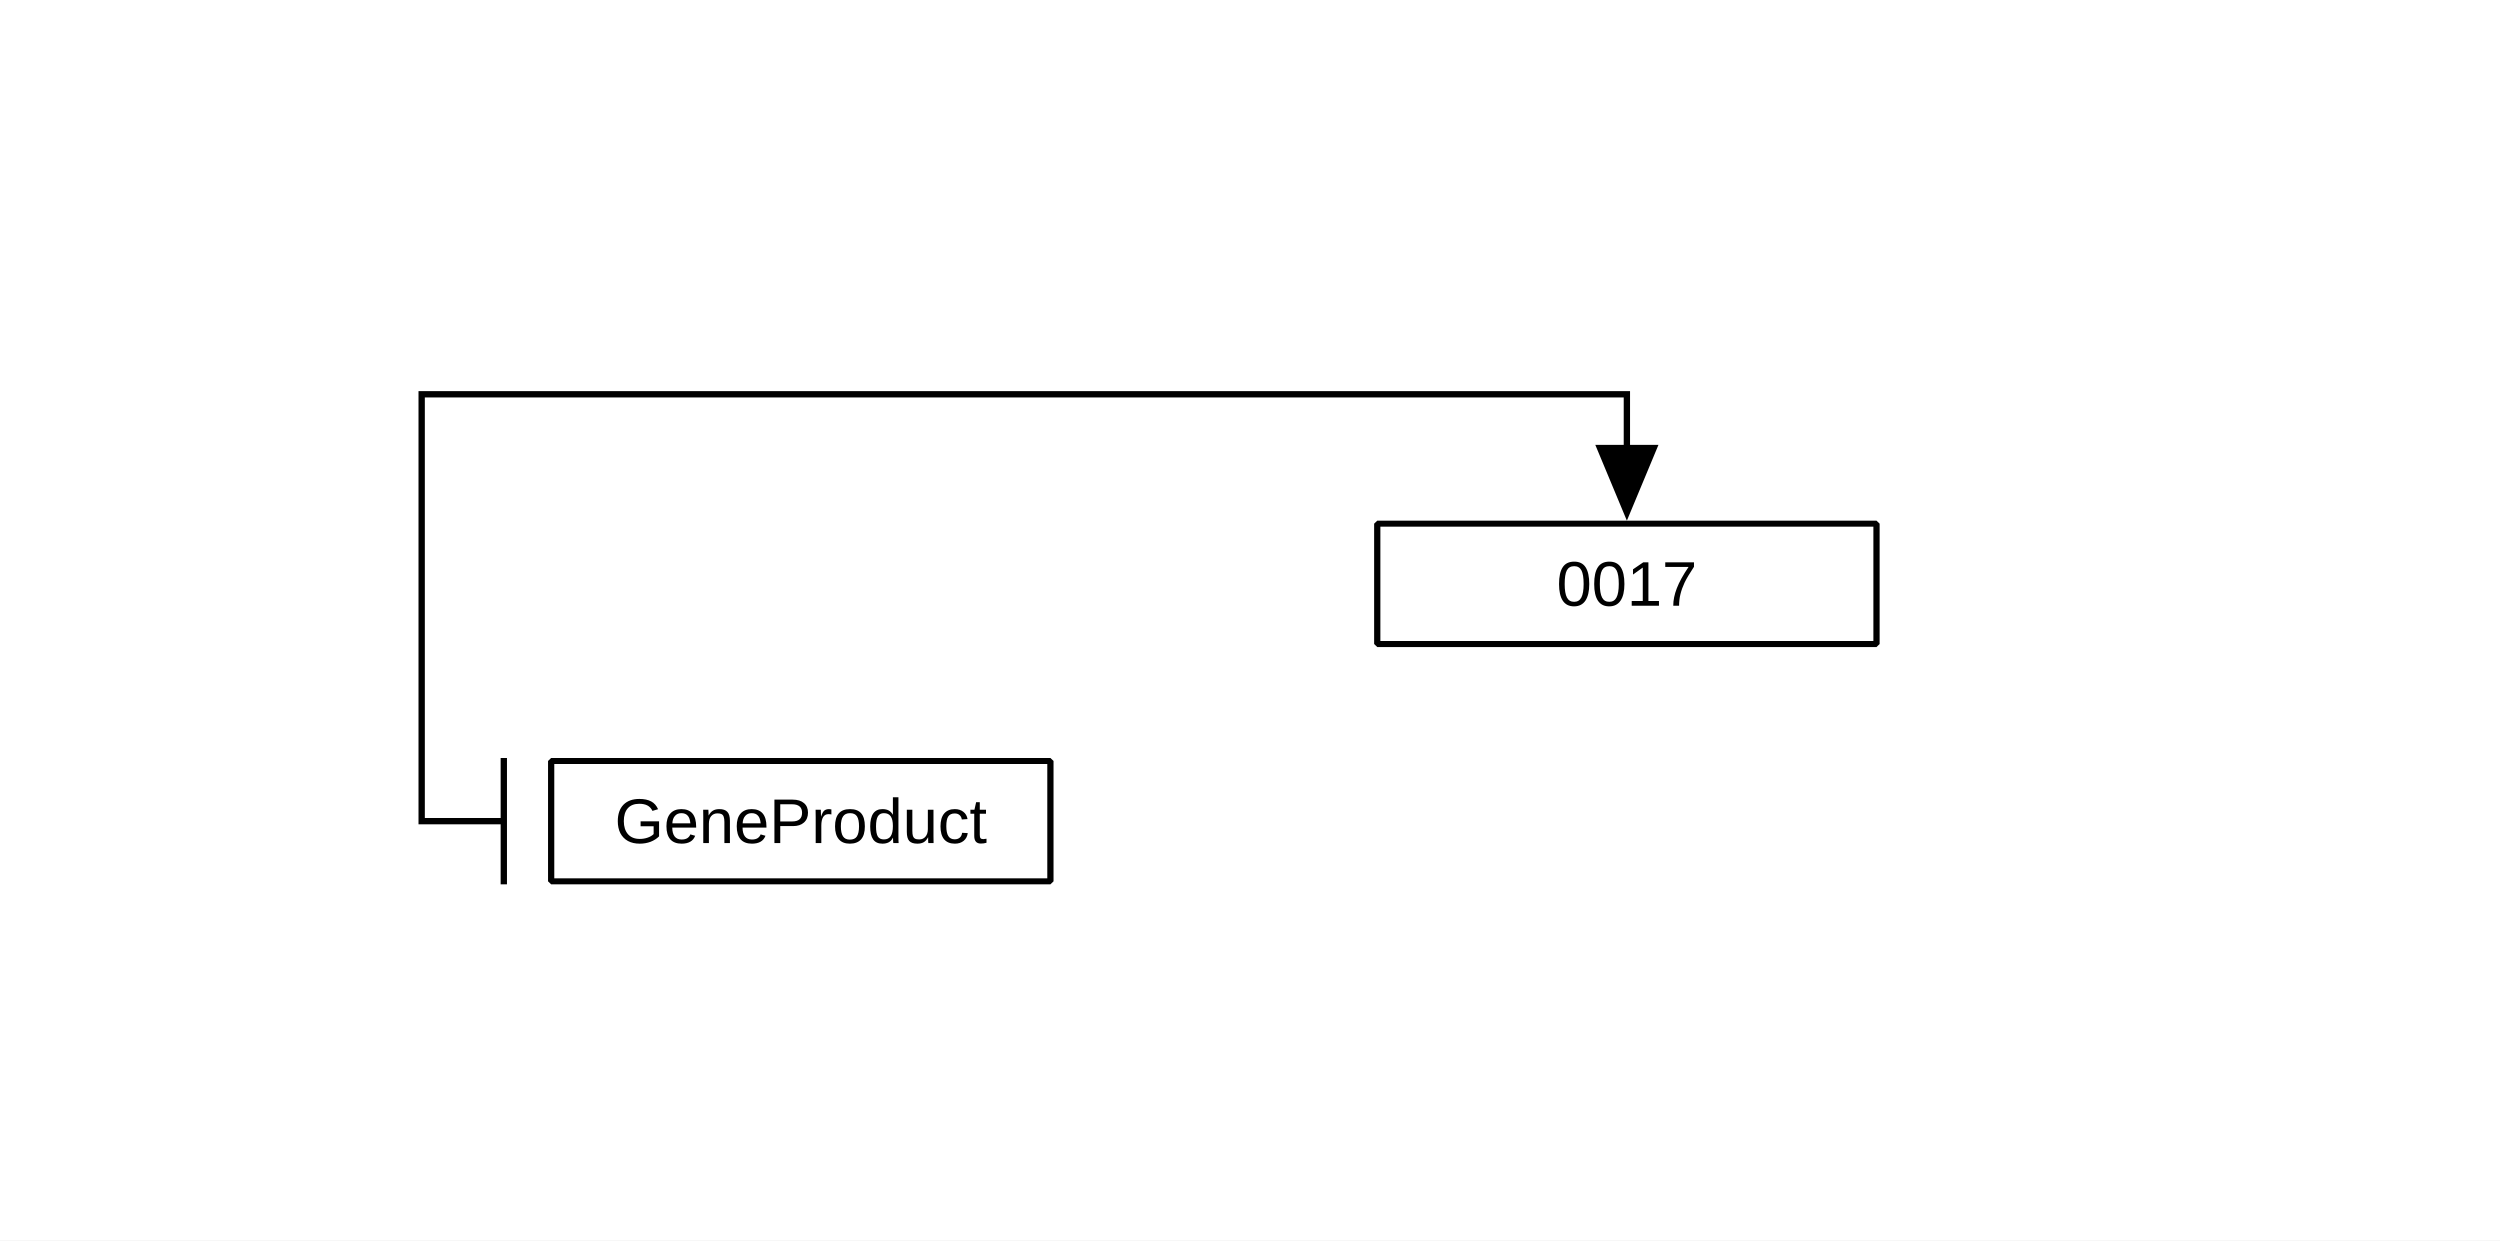
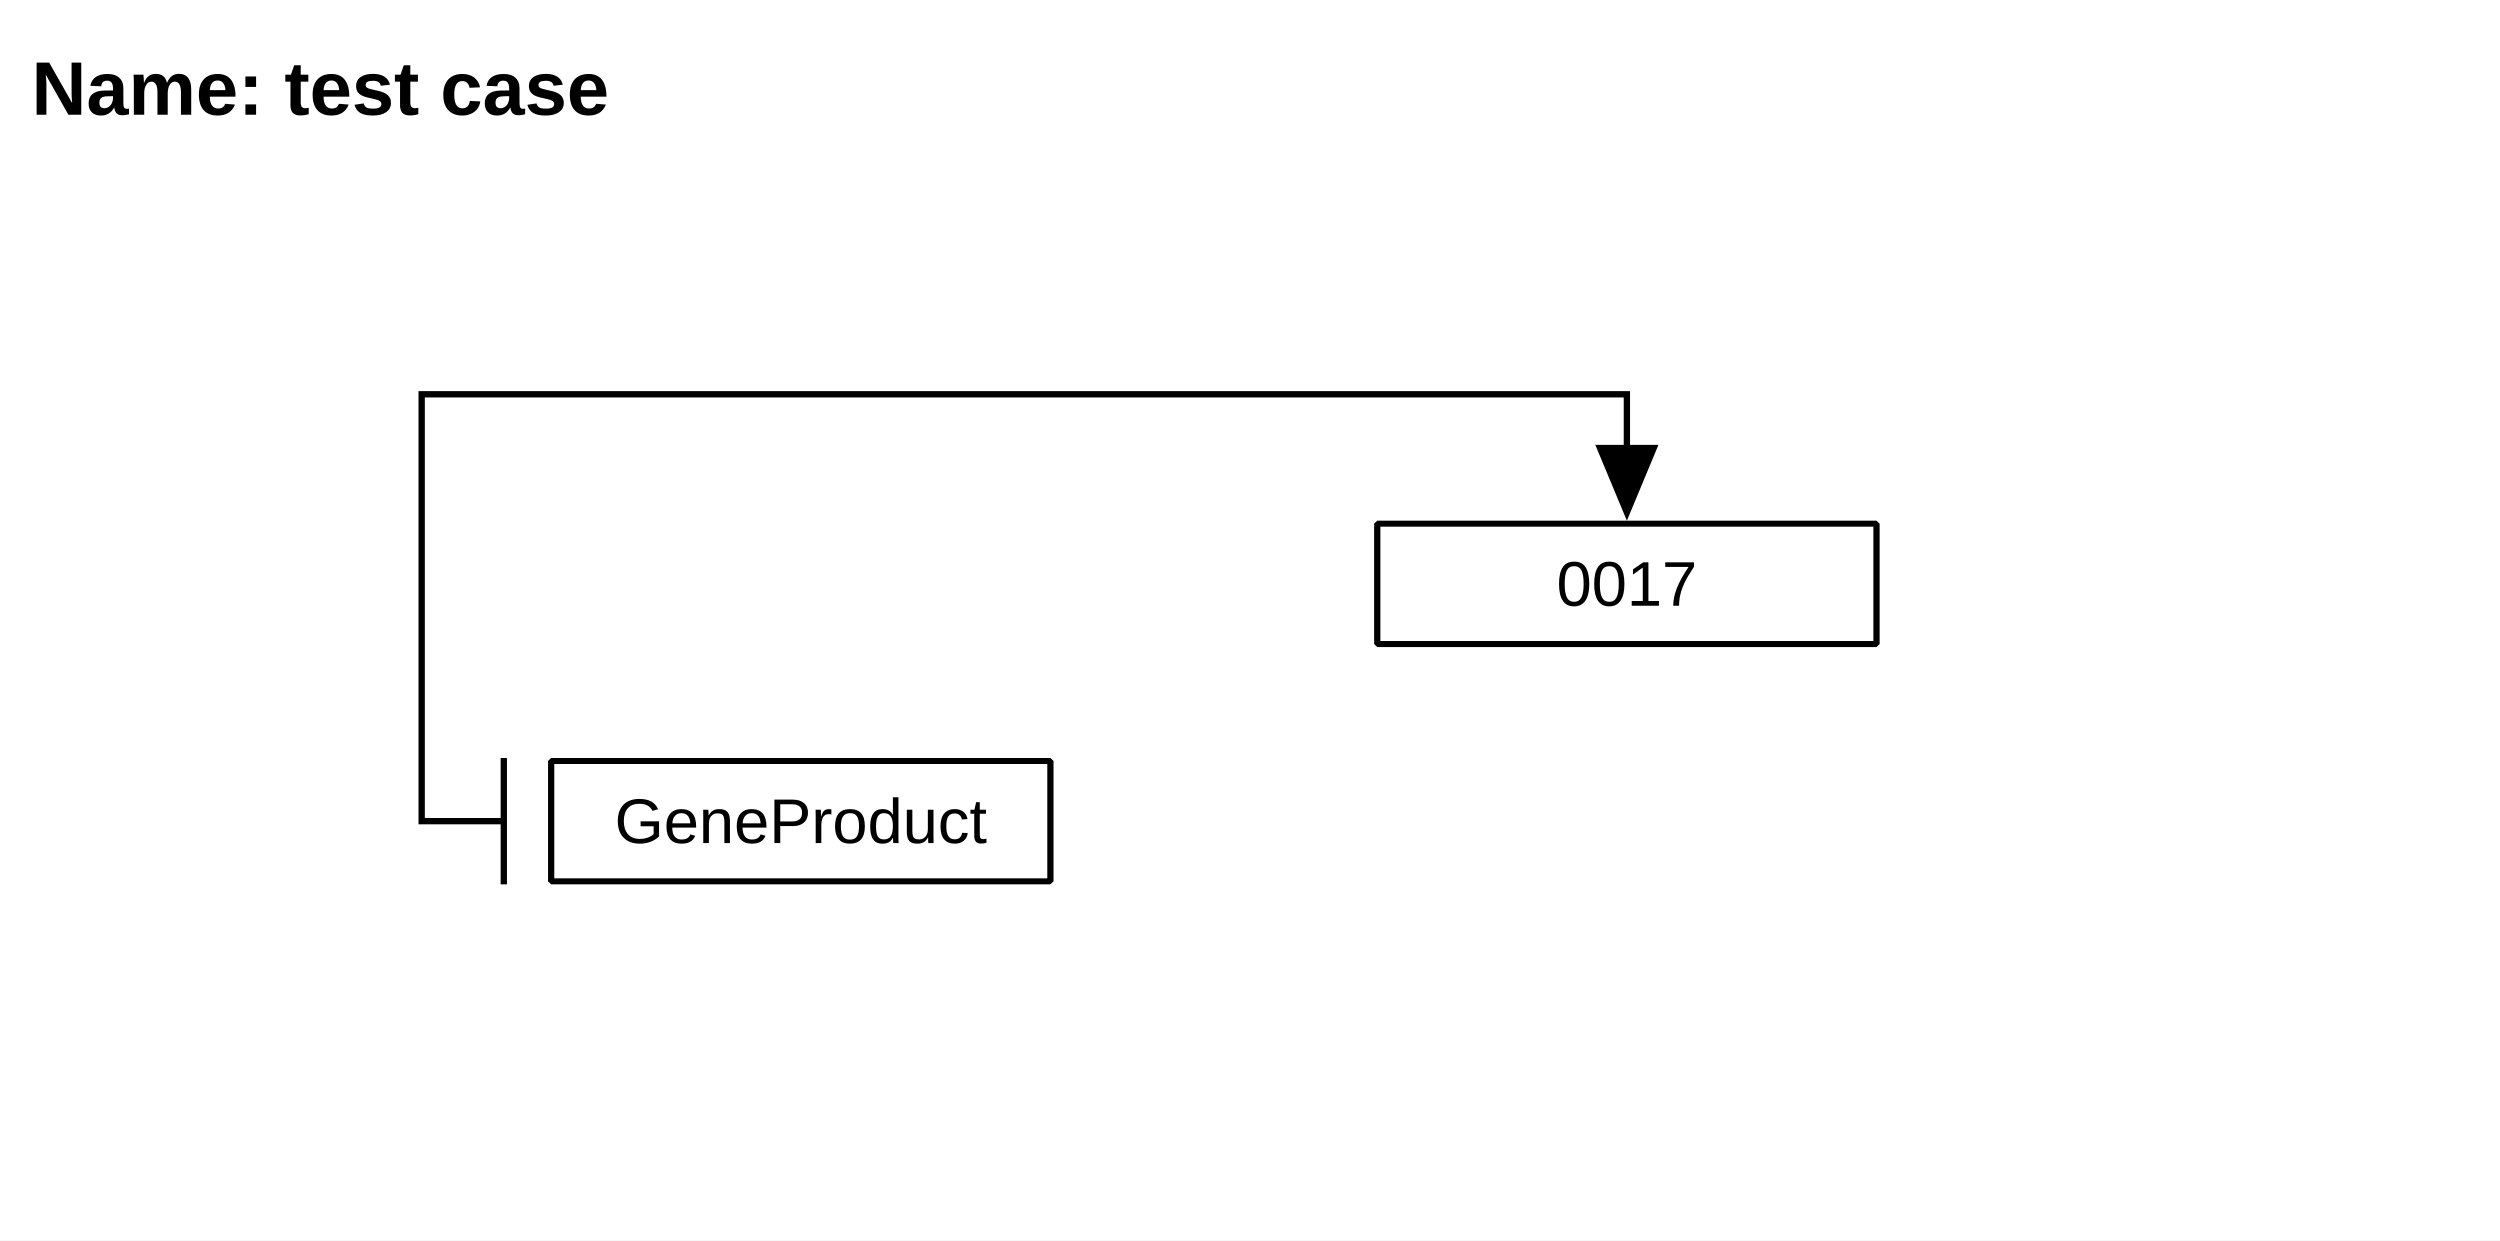
<svg xmlns="http://www.w3.org/2000/svg" prefix="schema:http://schema.org/" id="hashsha2565d272e0b91999dedd86ce099038cc8c563cba4b0e821e3aa47fe00edce3333e5-svg" version="1.1" baseProfile="full" preserveAspectRatio="xMidYMid" color="black" class="Diagram" typeof="Diagram" viewBox="0 0 395.655 196.321" data-reactroot="">
  <style type="text/css">

	.Viewport .Text, .Viewport .Text * {
	  pointer-events: none;
	}

	.Viewport .Text &gt; tspan {
	  /*all: inherit;*/
	  direction: inherit;
	  dominant-baseline: inherit;
	  fill: inherit;
	  font-family: inherit;
	  font-size: inherit;
	  font-style: inherit;
	  font-weight: inherit;
	  overflow: inherit;
	  stroke: inherit;
	  stroke-width: inherit;
	  text-anchor: inherit;
	}

	marker {
	  /* this is what should work per the spec
	  stroke-dasharray: none; */
	  /* but I need to add this to make it work in Safari */
	  stroke-dasharray: 9999999999999999999999999;
	}
	/* Hide the top-level citation numbers */
.Viewport &gt; .Citation &gt; .Text {
  font-size: 0px;
}

/* Hide the InfoBox */
.Viewport &gt; .Text {
  font-size: 0;
}

/* TODO: having a thin stroke might help with contrast for
 * certain foreground/background combos. Should we use a
 * stroke of 0.05px and maybe apply an invert filter? */
.Text {
  stroke: none;
}

.DataNode {
  stroke-miterlimit: 1;
}

.DataNode:hover {
  cursor: pointer;
}

.DataNode .Highlighted {
  opacity: 0.6;
  stroke-width: 0px;
}

.Citation .Icon {
  fill: none;
  stroke-width: 0px;
}

.Citation .Text {
  text-align: center;
  vertical-align: top;
  font-size: 7px;
  fill: #999999;
  fill-opacity: 1;
  stroke: none;
}

	

</style>
  <defs>
    <g id="jit-defs">
      <filter x="0" y="0" height="196.321" width="395.655" id="kaaviowhitetofffffffilter" filterUnits="userSpaceOnUse">
        <feColorMatrix type="matrix" in="SourceGraphic" values="1  0  0 0 -1                  0  1  0 0 -1                  0  0  1 0 -1                  0  0  0 1 0" />
      </filter>
      <filter x="0" y="0" height="196.321" width="395.655" id="kaavioblacktofffffffilter" filterUnits="userSpaceOnUse">
        <feColorMatrix type="matrix" in="SourceGraphic" values="-1   0   0 0 1                   0  -1   0 0 1                   0   0  -1 0 1                   0   0   0 1 0" />
      </filter>
      <filter x="0" y="0" height="196.321" width="395.655" id="kaaviowhiteto000000filter" filterUnits="userSpaceOnUse">
        <feColorMatrix type="matrix" in="SourceGraphic" values="1  0  0 0 -0                  0  1  0 0 -0                  0  0  1 0 -0                  0  0  0 1 0" />
      </filter>
      <filter x="0" y="0" height="196.321" width="395.655" id="kaavioblackto000000filter" filterUnits="userSpaceOnUse">
        <feColorMatrix type="matrix" in="SourceGraphic" values="-1   0   0 0 0                   0  -1   0 0 0                   0   0  -1 0 0                   0   0   0 1 0" />
      </filter>
    </g>
    <g id="jic-defs">
      <svg>
        <defs>
          <clipPath id="ClipPathRoundedRectangle" clipPathUnits="objectBoundingBox">
            <rect width="1" height="1" rx=".125" ry=".25" />
          </clipPath>
          <filter id="BlackToRed" width="100%" height="100%" x="0" y="0" filterUnits="userSpaceOnUse">
            <feComponentTransfer>
              <feFuncR intercept="1" type="linear" />
              <feFuncG intercept="1" slope="-1" type="linear" />
              <feFuncB intercept="1" slope="-1" type="linear" />
            </feComponentTransfer>
          </filter>
          <filter id="BlackToGreen" width="100%" height="100%" x="0" y="0" filterUnits="userSpaceOnUse">
            <feComponentTransfer>
              <feFuncR intercept="1" type="linear" />
              <feFuncG intercept="1" slope="-1" type="linear" />
              <feFuncB intercept="1" slope="-1" type="linear" />
            </feComponentTransfer>
          </filter>
          <filter id="Invert100" width="200%" height="200%" x="-100%" y="-100%" filterUnits="userSpaceOnUse">
            <feColorMatrix in="SourceGraphic" values="-1 0 0 0 1 0 -1 0 0 1 0 0 -1 0 1 0 0 0 1 0" />
          </filter>
          <filter id="Invert95" width="200%" height="200%" x="-50%" y="-50%" filterUnits="userSpaceOnUse">
            <feComponentTransfer>
              <feFuncR tableValues="1 0.05" type="table" />
              <feFuncG tableValues="1 0.05" type="table" />
              <feFuncB tableValues="1 0.05" type="table" />
            </feComponentTransfer>
          </filter>
          <filter id="WhiteTo33BFFF" width="100%" height="100%" x="0" y="0" filterUnits="userSpaceOnUse">
            <feColorMatrix in="SourceGraphic" values="1 0 0 0 0 0 1 0 0 0 0 0 1 0 0 0 0 0 1 0" />
          </filter>
          <filter id="WhiteToRed" width="100%" height="100%" x="0" y="0" filterUnits="userSpaceOnUse">
            <feComponentTransfer>
              <feFuncR type="linear" />
              <feFuncG intercept="1" slope="-.95" type="linear" />
              <feFuncB intercept="1" slope="-1" type="linear" />
            </feComponentTransfer>
          </filter>
          <filter id="WhiteToGreen" width="100%" height="100%" x="0" y="0" filterUnits="userSpaceOnUse">
            <feComponentTransfer>
              <feFuncR intercept="1" slope="-1" type="linear" />
              <feFuncG type="linear" />
              <feFuncB intercept="1" slope="-.95" type="linear" />
            </feComponentTransfer>
          </filter>
          <marker id="markerArrow" stroke-dasharray="99999" markerHeight="12" markerUnits="userSpaceOnUse" markerWidth="12" orient="auto" preserveAspectRatio="none" refX="6" refY="6" viewBox="0 0 12 12">
            <path stroke-width="0" d="M12 11L0 6l12-5z" transform="rotate(180 6 6)" />
          </marker>
-           <marker id="markerStartArrow" stroke-dasharray="99999" markerHeight="12" markerUnits="userSpaceOnUse" markerWidth="12" orient="auto" preserveAspectRatio="none" refY="6" viewBox="0 0 12 12">
+           <marker id="markerStartArrow" stroke-dasharray="99999" markerHeight="12" markerUnits="userSpaceOnUse" markerWidth="12" orient="auto" preserveAspectRatio="none" refX="0" refY="6" viewBox="0 0 12 12">
            <path stroke-width="0" d="M12 11L0 6l12-5z" />
          </marker>
          <marker id="markerMidArrow" stroke-dasharray="99999" markerHeight="12" markerUnits="userSpaceOnUse" markerWidth="12" orient="auto" preserveAspectRatio="none" refX="6" refY="6" viewBox="0 0 12 12">
            <path stroke-width="0" d="M12 11L0 6l12-5z" transform="rotate(180 6 6)" />
          </marker>
          <marker id="markerEndArrow" stroke-dasharray="99999" markerHeight="12" markerUnits="userSpaceOnUse" markerWidth="12" orient="auto" preserveAspectRatio="none" refX="12" refY="6" viewBox="0 0 12 12">
            <path stroke-width="0" d="M12 11L0 6l12-5z" transform="rotate(180 6 6)" />
          </marker>
          <marker id="markerMimBinding" stroke-dasharray="99999" markerHeight="12" markerUnits="userSpaceOnUse" markerWidth="12" orient="auto" preserveAspectRatio="none" refX="6" refY="6" viewBox="0 0 12 12">
            <path stroke-width="0" d="M12 12L0 6l12-6-7 6z" transform="rotate(180 6 6)" />
          </marker>
-           <marker id="markerStartMimBinding" stroke-dasharray="99999" markerHeight="12" markerUnits="userSpaceOnUse" markerWidth="12" orient="auto" preserveAspectRatio="none" refY="6" viewBox="0 0 12 12">
+           <marker id="markerStartMimBinding" stroke-dasharray="99999" markerHeight="12" markerUnits="userSpaceOnUse" markerWidth="12" orient="auto" preserveAspectRatio="none" refX="0" refY="6" viewBox="0 0 12 12">
            <path stroke-width="0" d="M12 12L0 6l12-6-7 6z" />
          </marker>
          <marker id="markerMidMimBinding" stroke-dasharray="99999" markerHeight="12" markerUnits="userSpaceOnUse" markerWidth="12" orient="auto" preserveAspectRatio="none" refX="6" refY="6" viewBox="0 0 12 12">
            <path stroke-width="0" d="M12 12L0 6l12-6-7 6z" transform="rotate(180 6 6)" />
          </marker>
          <marker id="markerEndMimBinding" stroke-dasharray="99999" markerHeight="12" markerUnits="userSpaceOnUse" markerWidth="12" orient="auto" preserveAspectRatio="none" refX="12" refY="6" viewBox="0 0 12 12">
            <path stroke-width="0" d="M12 12L0 6l12-6-7 6z" transform="rotate(180 6 6)" />
          </marker>
          <marker id="markerMimCatalysis" stroke-dasharray="99999" markerHeight="12" markerUnits="userSpaceOnUse" markerWidth="12" orient="auto" preserveAspectRatio="none" refX="6" refY="6" viewBox="0 0 12 12">
            <circle cx="6" cy="6" r="5.3" fill="none" stroke="#000" transform="rotate(180 6 6)" />
          </marker>
-           <marker id="markerStartMimCatalysis" stroke-dasharray="99999" markerHeight="12" markerUnits="userSpaceOnUse" markerWidth="12" orient="auto" preserveAspectRatio="none" refY="6" viewBox="0 0 12 12">
+           <marker id="markerStartMimCatalysis" stroke-dasharray="99999" markerHeight="12" markerUnits="userSpaceOnUse" markerWidth="12" orient="auto" preserveAspectRatio="none" refX="0" refY="6" viewBox="0 0 12 12">
            <circle cx="6" cy="6" r="5.3" fill="none" stroke="#000" />
          </marker>
          <marker id="markerMidMimCatalysis" stroke-dasharray="99999" markerHeight="12" markerUnits="userSpaceOnUse" markerWidth="12" orient="auto" preserveAspectRatio="none" refX="6" refY="6" viewBox="0 0 12 12">
            <circle cx="6" cy="6" r="5.3" fill="none" stroke="#000" transform="rotate(180 6 6)" />
          </marker>
          <marker id="markerEndMimCatalysis" stroke-dasharray="99999" markerHeight="12" markerUnits="userSpaceOnUse" markerWidth="12" orient="auto" preserveAspectRatio="none" refX="12" refY="6" viewBox="0 0 12 12">
            <circle cx="6" cy="6" r="5.3" fill="none" stroke="#000" transform="rotate(180 6 6)" />
          </marker>
          <marker id="markerMimCleavage" stroke-dasharray="99999" markerHeight="30" markerUnits="userSpaceOnUse" markerWidth="20" orient="auto" preserveAspectRatio="none" refX="10" refY="15" viewBox="0 0 20 30">
            <g stroke="#000" transform="rotate(180 10 15)">
              <path d="M18 14.5V30M18 30L0 0" />
            </g>
          </marker>
-           <marker id="markerStartMimCleavage" stroke-dasharray="99999" markerHeight="30" markerUnits="userSpaceOnUse" markerWidth="20" orient="auto" preserveAspectRatio="none" refY="15" viewBox="0 0 20 30">
+           <marker id="markerStartMimCleavage" stroke-dasharray="99999" markerHeight="30" markerUnits="userSpaceOnUse" markerWidth="20" orient="auto" preserveAspectRatio="none" refX="0" refY="15" viewBox="0 0 20 30">
            <g stroke="#000">
              <path d="M18 14.5V30M18 30L0 0" />
            </g>
          </marker>
          <marker id="markerMidMimCleavage" stroke-dasharray="99999" markerHeight="30" markerUnits="userSpaceOnUse" markerWidth="20" orient="auto" preserveAspectRatio="none" refX="10" refY="15" viewBox="0 0 20 30">
            <g stroke="#000" transform="rotate(180 10 15)">
              <path d="M18 14.5V30M18 30L0 0" />
            </g>
          </marker>
          <marker id="markerEndMimCleavage" stroke-dasharray="99999" markerHeight="30" markerUnits="userSpaceOnUse" markerWidth="20" orient="auto" preserveAspectRatio="none" refX="20" refY="15" viewBox="0 0 20 30">
            <g stroke="#000" transform="rotate(180 10 15)">
              <path d="M18 14.5V30M18 30L0 0" />
            </g>
          </marker>
          <marker id="markerMimConversion" stroke-dasharray="99999" markerHeight="12" markerUnits="userSpaceOnUse" markerWidth="12" orient="auto" preserveAspectRatio="none" refX="6" refY="6" viewBox="0 0 12 12">
            <path stroke-width="0" d="M12 11L0 6l12-5z" transform="rotate(180 6 6)" />
          </marker>
-           <marker id="markerStartMimConversion" stroke-dasharray="99999" markerHeight="12" markerUnits="userSpaceOnUse" markerWidth="12" orient="auto" preserveAspectRatio="none" refY="6" viewBox="0 0 12 12">
+           <marker id="markerStartMimConversion" stroke-dasharray="99999" markerHeight="12" markerUnits="userSpaceOnUse" markerWidth="12" orient="auto" preserveAspectRatio="none" refX="0" refY="6" viewBox="0 0 12 12">
            <path stroke-width="0" d="M12 11L0 6l12-5z" />
          </marker>
          <marker id="markerMidMimConversion" stroke-dasharray="99999" markerHeight="12" markerUnits="userSpaceOnUse" markerWidth="12" orient="auto" preserveAspectRatio="none" refX="6" refY="6" viewBox="0 0 12 12">
            <path stroke-width="0" d="M12 11L0 6l12-5z" transform="rotate(180 6 6)" />
          </marker>
          <marker id="markerEndMimConversion" stroke-dasharray="99999" markerHeight="12" markerUnits="userSpaceOnUse" markerWidth="12" orient="auto" preserveAspectRatio="none" refX="12" refY="6" viewBox="0 0 12 12">
            <path stroke-width="0" d="M12 11L0 6l12-5z" transform="rotate(180 6 6)" />
          </marker>
          <marker id="markerMimCovalentBond" stroke-dasharray="99999" markerHeight="12" markerUnits="userSpaceOnUse" markerWidth="12" orient="auto" preserveAspectRatio="none" refX="6" refY="6" viewBox="0 0 12 12">
            <path fill="none" stroke="#000" d="M11 1H1v10h10" />
          </marker>
-           <marker id="markerStartMimCovalentBond" stroke-dasharray="99999" markerHeight="12" markerUnits="userSpaceOnUse" markerWidth="12" orient="auto" preserveAspectRatio="none" refY="6" viewBox="0 0 12 12">
+           <marker id="markerStartMimCovalentBond" stroke-dasharray="99999" markerHeight="12" markerUnits="userSpaceOnUse" markerWidth="12" orient="auto" preserveAspectRatio="none" refX="0" refY="6" viewBox="0 0 12 12">
            <path fill="none" stroke="#000" d="M11 1H1v10h10" transform="rotate(180 6 6)" />
          </marker>
          <marker id="markerMidMimCovalentBond" stroke-dasharray="99999" markerHeight="12" markerUnits="userSpaceOnUse" markerWidth="12" orient="auto" preserveAspectRatio="none" refX="6" refY="6" viewBox="0 0 12 12">
            <path fill="none" stroke="#000" d="M11 1H1v10h10" />
          </marker>
          <marker id="markerEndMimCovalentBond" stroke-dasharray="99999" markerHeight="12" markerUnits="userSpaceOnUse" markerWidth="12" orient="auto" preserveAspectRatio="none" refX="12" refY="6" viewBox="0 0 12 12">
            <path fill="none" stroke="#000" d="M11 1H1v10h10" />
          </marker>
          <marker id="markerMimGap" stroke-dasharray="99999" markerHeight="12" markerUnits="userSpaceOnUse" markerWidth="12" orient="auto" preserveAspectRatio="none" refX="6" refY="6" viewBox="0 0 12 12">
            <path fill="none" d="M0 5.3h8v1.4H0z" transform="rotate(180 6 6)" />
          </marker>
-           <marker id="markerStartMimGap" stroke-dasharray="99999" markerHeight="12" markerUnits="userSpaceOnUse" markerWidth="12" orient="auto" preserveAspectRatio="none" refY="6" viewBox="0 0 12 12">
+           <marker id="markerStartMimGap" stroke-dasharray="99999" markerHeight="12" markerUnits="userSpaceOnUse" markerWidth="12" orient="auto" preserveAspectRatio="none" refX="0" refY="6" viewBox="0 0 12 12">
            <path fill="none" d="M0 5.3h8v1.4H0z" />
          </marker>
          <marker id="markerMidMimGap" stroke-dasharray="99999" markerHeight="12" markerUnits="userSpaceOnUse" markerWidth="12" orient="auto" preserveAspectRatio="none" refX="6" refY="6" viewBox="0 0 12 12">
            <path fill="none" d="M0 5.3h8v1.4H0z" transform="rotate(180 6 6)" />
          </marker>
          <marker id="markerEndMimGap" stroke-dasharray="99999" markerHeight="12" markerUnits="userSpaceOnUse" markerWidth="12" orient="auto" preserveAspectRatio="none" refX="12" refY="6" viewBox="0 0 12 12">
            <path fill="none" d="M0 5.3h8v1.4H0z" transform="rotate(180 6 6)" />
          </marker>
          <marker id="markerMimInhibition" stroke-dasharray="99999" markerHeight="20" markerUnits="userSpaceOnUse" markerWidth="10" orient="auto" preserveAspectRatio="none" refX="5" refY="10" viewBox="0 0 10 20">
            <path stroke="currentColor" d="M3 0v20" />
          </marker>
-           <marker id="markerStartMimInhibition" stroke-dasharray="99999" markerHeight="20" markerUnits="userSpaceOnUse" markerWidth="10" orient="auto" preserveAspectRatio="none" refY="10" viewBox="0 0 10 20">
+           <marker id="markerStartMimInhibition" stroke-dasharray="99999" markerHeight="20" markerUnits="userSpaceOnUse" markerWidth="10" orient="auto" preserveAspectRatio="none" refX="0" refY="10" viewBox="0 0 10 20">
            <path stroke="currentColor" d="M3 0v20" transform="rotate(180 5 10)" />
          </marker>
          <marker id="markerMidMimInhibition" stroke-dasharray="99999" markerHeight="20" markerUnits="userSpaceOnUse" markerWidth="10" orient="auto" preserveAspectRatio="none" refX="5" refY="10" viewBox="0 0 10 20">
            <path stroke="currentColor" d="M3 0v20" />
          </marker>
          <marker id="markerEndMimInhibition" stroke-dasharray="99999" markerHeight="20" markerUnits="userSpaceOnUse" markerWidth="10" orient="auto" preserveAspectRatio="none" refX="10" refY="10" viewBox="0 0 10 20">
            <path stroke="currentColor" d="M3 0v20" />
          </marker>
          <marker id="markerMimModification" stroke-dasharray="99999" markerHeight="12" markerUnits="userSpaceOnUse" markerWidth="12" orient="auto" preserveAspectRatio="none" refX="6" refY="6" viewBox="0 0 12 12">
            <path stroke-width="0" d="M0 6l11 5V1z" transform="rotate(180 6 6)" />
          </marker>
-           <marker id="markerStartMimModification" stroke-dasharray="99999" markerHeight="12" markerUnits="userSpaceOnUse" markerWidth="12" orient="auto" preserveAspectRatio="none" refY="6" viewBox="0 0 12 12">
+           <marker id="markerStartMimModification" stroke-dasharray="99999" markerHeight="12" markerUnits="userSpaceOnUse" markerWidth="12" orient="auto" preserveAspectRatio="none" refX="0" refY="6" viewBox="0 0 12 12">
            <path stroke-width="0" d="M0 6l11 5V1z" />
          </marker>
          <marker id="markerMidMimModification" stroke-dasharray="99999" markerHeight="12" markerUnits="userSpaceOnUse" markerWidth="12" orient="auto" preserveAspectRatio="none" refX="6" refY="6" viewBox="0 0 12 12">
            <path stroke-width="0" d="M0 6l11 5V1z" transform="rotate(180 6 6)" />
          </marker>
          <marker id="markerEndMimModification" stroke-dasharray="99999" markerHeight="12" markerUnits="userSpaceOnUse" markerWidth="12" orient="auto" preserveAspectRatio="none" refX="12" refY="6" viewBox="0 0 12 12">
            <path stroke-width="0" d="M0 6l11 5V1z" transform="rotate(180 6 6)" />
          </marker>
          <marker id="markerMimNecessaryStimulation" stroke-dasharray="99999" markerHeight="12" markerUnits="userSpaceOnUse" markerWidth="16" orient="auto" preserveAspectRatio="none" refX="8" refY="6" viewBox="0 0 16 12">
            <g fill="none" transform="rotate(180 8 6)">
              <path stroke="#000" d="M14 0v12" />
              <path d="M16 6" />
              <path stroke="#000" d="M0 6l9 5V1z" />
            </g>
          </marker>
-           <marker id="markerStartMimNecessaryStimulation" stroke-dasharray="99999" markerHeight="12" markerUnits="userSpaceOnUse" markerWidth="16" orient="auto" preserveAspectRatio="none" refY="6" viewBox="0 0 16 12">
+           <marker id="markerStartMimNecessaryStimulation" stroke-dasharray="99999" markerHeight="12" markerUnits="userSpaceOnUse" markerWidth="16" orient="auto" preserveAspectRatio="none" refX="0" refY="6" viewBox="0 0 16 12">
            <g fill="none">
              <path stroke="#000" d="M14 0v12" />
              <path d="M16 6" />
              <path stroke="#000" d="M0 6l9 5V1z" />
            </g>
          </marker>
          <marker id="markerMidMimNecessaryStimulation" stroke-dasharray="99999" markerHeight="12" markerUnits="userSpaceOnUse" markerWidth="16" orient="auto" preserveAspectRatio="none" refX="8" refY="6" viewBox="0 0 16 12">
            <g fill="none" transform="rotate(180 8 6)">
              <path stroke="#000" d="M14 0v12" />
              <path d="M16 6" />
              <path stroke="#000" d="M0 6l9 5V1z" />
            </g>
          </marker>
          <marker id="markerEndMimNecessaryStimulation" stroke-dasharray="99999" markerHeight="12" markerUnits="userSpaceOnUse" markerWidth="16" orient="auto" preserveAspectRatio="none" refX="16" refY="6" viewBox="0 0 16 12">
            <g fill="none" transform="rotate(180 8 6)">
              <path stroke="#000" d="M14 0v12" />
              <path d="M16 6" />
              <path stroke="#000" d="M0 6l9 5V1z" />
            </g>
          </marker>
          <marker id="markerMimStimulation" stroke-dasharray="99999" markerHeight="12" markerUnits="userSpaceOnUse" markerWidth="12" orient="auto" preserveAspectRatio="none" refX="6" refY="6" viewBox="0 0 12 12">
            <g fill="none" transform="rotate(180 6 6)">
              <path d="M12 6" />
              <path stroke="#000" d="M0 6l11 5V1z" />
            </g>
          </marker>
-           <marker id="markerStartMimStimulation" stroke-dasharray="99999" markerHeight="12" markerUnits="userSpaceOnUse" markerWidth="12" orient="auto" preserveAspectRatio="none" refY="6" viewBox="0 0 12 12">
+           <marker id="markerStartMimStimulation" stroke-dasharray="99999" markerHeight="12" markerUnits="userSpaceOnUse" markerWidth="12" orient="auto" preserveAspectRatio="none" refX="0" refY="6" viewBox="0 0 12 12">
            <g fill="none">
              <path d="M12 6" />
              <path stroke="#000" d="M0 6l11 5V1z" />
            </g>
          </marker>
          <marker id="markerMidMimStimulation" stroke-dasharray="99999" markerHeight="12" markerUnits="userSpaceOnUse" markerWidth="12" orient="auto" preserveAspectRatio="none" refX="6" refY="6" viewBox="0 0 12 12">
            <g fill="none" transform="rotate(180 6 6)">
              <path d="M12 6" />
              <path stroke="#000" d="M0 6l11 5V1z" />
            </g>
          </marker>
          <marker id="markerEndMimStimulation" stroke-dasharray="99999" markerHeight="12" markerUnits="userSpaceOnUse" markerWidth="12" orient="auto" preserveAspectRatio="none" refX="12" refY="6" viewBox="0 0 12 12">
            <g fill="none" transform="rotate(180 6 6)">
              <path d="M12 6" />
              <path stroke="#000" d="M0 6l11 5V1z" />
            </g>
          </marker>
          <marker id="markerMimTranscriptionTranslation" stroke-dasharray="99999" markerHeight="24" markerUnits="userSpaceOnUse" markerWidth="20" orient="auto" preserveAspectRatio="none" refX="10" refY="12" viewBox="0 0 20 24">
            <g fill="none" stroke="#000" transform="rotate(180 10 12)">
              <path d="M15 12V5M15.5 5H8M0 5l8-4v8z" />
            </g>
          </marker>
-           <marker id="markerStartMimTranscriptionTranslation" stroke-dasharray="99999" markerHeight="24" markerUnits="userSpaceOnUse" markerWidth="20" orient="auto" preserveAspectRatio="none" refY="12" viewBox="0 0 20 24">
+           <marker id="markerStartMimTranscriptionTranslation" stroke-dasharray="99999" markerHeight="24" markerUnits="userSpaceOnUse" markerWidth="20" orient="auto" preserveAspectRatio="none" refX="0" refY="12" viewBox="0 0 20 24">
            <g fill="none" stroke="#000">
              <path d="M15 12V5M15.5 5H8M0 5l8-4v8z" />
            </g>
          </marker>
          <marker id="markerMidMimTranscriptionTranslation" stroke-dasharray="99999" markerHeight="24" markerUnits="userSpaceOnUse" markerWidth="20" orient="auto" preserveAspectRatio="none" refX="10" refY="12" viewBox="0 0 20 24">
            <g fill="none" stroke="#000" transform="rotate(180 10 12)">
              <path d="M15 12V5M15.5 5H8M0 5l8-4v8z" />
            </g>
          </marker>
          <marker id="markerEndMimTranscriptionTranslation" stroke-dasharray="99999" markerHeight="24" markerUnits="userSpaceOnUse" markerWidth="20" orient="auto" preserveAspectRatio="none" refX="20" refY="12" viewBox="0 0 20 24">
            <g fill="none" stroke="#000" transform="rotate(180 10 12)">
              <path d="M15 12V5M15.5 5H8M0 5l8-4v8z" />
            </g>
          </marker>
          <marker id="markerTBar" stroke-dasharray="99999" markerHeight="20" markerUnits="userSpaceOnUse" markerWidth="10" orient="auto" preserveAspectRatio="none" refX="5" refY="10" viewBox="0 0 10 20">
            <path stroke="currentColor" d="M3 0v20" />
          </marker>
-           <marker id="markerStartTBar" stroke-dasharray="99999" markerHeight="20" markerUnits="userSpaceOnUse" markerWidth="10" orient="auto" preserveAspectRatio="none" refY="10" viewBox="0 0 10 20">
+           <marker id="markerStartTBar" stroke-dasharray="99999" markerHeight="20" markerUnits="userSpaceOnUse" markerWidth="10" orient="auto" preserveAspectRatio="none" refX="0" refY="10" viewBox="0 0 10 20">
            <path stroke="currentColor" d="M3 0v20" transform="rotate(180 5 10)" />
          </marker>
          <marker id="markerMidTBar" stroke-dasharray="99999" markerHeight="20" markerUnits="userSpaceOnUse" markerWidth="10" orient="auto" preserveAspectRatio="none" refX="5" refY="10" viewBox="0 0 10 20">
            <path stroke="currentColor" d="M3 0v20" />
          </marker>
          <marker id="markerEndTBar" stroke-dasharray="99999" markerHeight="20" markerUnits="userSpaceOnUse" markerWidth="10" orient="auto" preserveAspectRatio="none" refX="10" refY="10" viewBox="0 0 10 20">
            <path stroke="currentColor" d="M3 0v20" />
          </marker>
          <symbol id="ArcPathVisio" overflow="visible" preserveAspectRatio="none" viewBox="0 0 100 100">
            <path stroke="currentColor" d="M99.5 50c0 27.338-22.162 49.5-49.5 49.5S.5 77.338.5 50" vector-effect="non-scaling-stroke" />
          </symbol>
          <symbol id="Brace" overflow="visible" preserveAspectRatio="none" viewBox="0 0 100 100">
            <path stroke="currentColor" d="M1.5 49.5c0-16.167 8.167-24.25 24.5-24.25S50.5 17.167 50.5 1c0 16.167 8.167 24.25 24.5 24.25s24.5 8.083 24.5 24.25" vector-effect="non-scaling-stroke" />
          </symbol>
          <symbol id="Complex" overflow="visible" preserveAspectRatio="none" viewBox="0 0 100 100">
            <path stroke="currentColor" d="M0 25L25 0h50l25 25v50l-25 25H25L0 75z" vector-effect="non-scaling-stroke" />
          </symbol>
          <symbol id="Ellipse" overflow="visible" preserveAspectRatio="none" viewBox="0 0 50 50">
            <ellipse cx="25" cy="25" stroke="currentColor" rx="25" ry="25" vector-effect="non-scaling-stroke" />
          </symbol>
          <symbol id="EndoplasmicReticulum" overflow="visible" preserveAspectRatio="none" viewBox="0 0 100 100">
            <path stroke="currentColor" d="M73.528 56.61c-5.625-18.607 23.514-32.434 23.401-45.066-.344-4.861-10.49-8.898-18.29-5.334C61.6 14.085 62.99 35.515 57.435 48.444c-.356 3.61-7.363 2.469-7.75-.487-5.85-11.39 17.136-24.487 5.961-29.426-19.634-8.17-28.752 21.153-22.068 28.818 7.496 14.176-2.18 24.406-6.747 15.496-2.442-5.306 6.066-11.084-.803-16.177-4.32-2.8-11.756-.646-16.155 3.094C-3.019 60.5 14.602 90.744 30.837 85.91c4.698-1.96-3.236-8.702 3.907-9.6 7.298-.812 5.176 6.19 7.687 9.227 2.307 4.051 4.833 8.355 10.763 11.624 4.786 2.537 15.294 2.112 16.771-1.958 2.032-9.263-26.11-28.359-10.689-31.282 18.556-2.714 4.749 23.846 24.31 29.695 9.502 2.028 15.64-.622 14.813-4.033-2.746-11.263-25.136-22.68-24.964-33.15" vector-effect="non-scaling-stroke" />
          </symbol>
          <symbol id="HexagonPathVisio" overflow="visible" preserveAspectRatio="none" viewBox="0 8 100 86">
            <path stroke="currentColor" d="M1.42 50.996l21.073-42.14h56.191l21.067 42.14-21.067 42.145H22.493L1.42 50.996z" transform="scale(1 .85)" vector-effect="non-scaling-stroke" />
          </symbol>
          <symbol id="GolgiApparatus" overflow="visible" preserveAspectRatio="none" viewBox="0 0 100 100">
            <path stroke="currentColor" d="M58.467 27.713c-22.205-29.9 37.31-30.258 25.567-4.823-8.807 18.581-17.066 58.135-.941 99.22 13.314 27.067-41.749 27.761-27.756-1.47 11.346-29.42 10.287-80.336 3.13-92.927z" vector-effect="non-scaling-stroke" />
            <path stroke="currentColor" d="M31.214 36.214c-10.791-21.428 29.898-19.848 18.408.671-4.067 7.423-5.783 61.573 1.16 75.03 8.53 18.596-32.852 19.354-20.5-2.252 6.953-17.358 10.474-52.29.932-73.449z" vector-effect="non-scaling-stroke" />
            <path stroke="currentColor" d="M29.804 52.16c1.584 11.476 2.723 16.738-1.483 38.362-3.732 12.99-3.6 16.341-11.732 19.413-6.684 1.659-11.865-9.79-4.794-16.114 4.856-5.623 6.141-10.882 6.66-22.954-.24-9.522.814-15.824-5.368-19.959C5.463 48.713 7 34.373 17.911 37.044c5.85 1.027 10.283 8.562 11.893 15.117z" vector-effect="non-scaling-stroke" />
          </symbol>
          <symbol id="MimDegradation" overflow="visible" preserveAspectRatio="none" viewBox="0 0 100 100">
            <circle cx="50" cy="50" r="49" stroke="currentColor" vector-effect="non-scaling-stroke" />
            <path stroke="currentColor" d="M1 1l99 99" vector-effect="non-scaling-stroke" />
          </symbol>
          <symbol id="Mitochondria" overflow="visible" preserveAspectRatio="none" viewBox="0 0 100 100">
            <ellipse cx="50" cy="50" stroke="currentColor" rx="50" ry="50" />
            <path stroke="currentColor" d="M14.895 26.347c4.364-.741 3.827 17.037 8.183 16.184 8.273.03 2.982-28.149 9.9-28.337 6.967-.187 2.246 29.948 9.204 29.44 7.633-.56.508-32.935 8.137-33.623 7.698-.689 2.919 32.04 10.628 32.225 6.547.16 3.026-27.643 9.56-26.921 7.193.793.665 29.842 7.782 31.667 4.748 1.216 4.42-18.258 9.204-17.44 11.129 7.577 8.628 37.698-2.18 44.644-3.138.699-3.966-10.502-7.113-9.905-5.59 1.059-3.982 22.284-9.603 21.8-5.24-.457-2.226-21.637-7.47-21.73-6.962-.117-3.358 28.924-10.317 28.495-6.14-.376-1.73-24.95-7.825-26.192-5.682-1.157-5.378 22.17-11.027 20.68-6.25-1.644-.47-26.673-6.76-27.865-3.728-.706-2.647 14.4-6.403 14.545-14.016-5.939-15.749-39.708-3.9-47.667z" vector-effect="non-scaling-stroke" />
          </symbol>
          <symbol id="Octagon" overflow="visible" preserveAspectRatio="none" viewBox="0 0 100 100">
            <path stroke="currentColor" d="M0 25L25 0h50l25 25v50l-25 25H25L0 75z" vector-effect="non-scaling-stroke" />
          </symbol>
          <symbol id="PentagonPathVisio" overflow="visible" preserveAspectRatio="none" viewBox="0 0 100 100">
            <path stroke="currentColor" d="M59.16 99.613L95 50.283 59.16.953 1.169 19.796V80.77z" transform="matrix(.95 0 0 1 8 0)" vector-effect="non-scaling-stroke" />
          </symbol>
          <symbol id="Rectangle" overflow="visible" preserveAspectRatio="none" viewBox="0 0 100 100">
            <path stroke="currentColor" d="M0 0h100v100H0z" vector-effect="non-scaling-stroke" />
          </symbol>
          <symbol id="RoundedRectangle" overflow="visible" preserveAspectRatio="none" viewBox="0 0 100 100">
            <rect width="100" height="100" stroke="currentColor" rx="15" ry="15" vector-effect="non-scaling-stroke" />
          </symbol>
          <symbol id="SarcoplasmicReticulum" overflow="visible" preserveAspectRatio="none" viewBox="0 0 100 100">
            <path d="M46.602 1.407C14.23 2.75 10.282 24.177 20.099 39.535c9.318 18.343-18.766 30.15 2.57 49.378 16.82 13.116 46.33 6.105 52.126-8.568 5.899-15.249-10.951-26.027-3.294-40.962 10.854-19.884-.776-38.13-24.9-37.976z" vector-effect="non-scaling-stroke" />
          </symbol>
          <symbol id="TrianglePathVisio" overflow="visible" preserveAspectRatio="none" viewBox="0 0 50 50">
            <path stroke="currentColor" d="M14.5 3.3v43.4L61 25z" vector-effect="non-scaling-stroke" />
          </symbol>
          <symbol id="none" preserveAspectRatio="none" viewBox="0 0 100 100" />
        </defs>
      </svg>
    </g>
  </defs>
-   <g id="hash://sha256/5d272e0b91999dedd86ce099038cc8c563cba4b0e821e3aa47fe00edce3333e5" about="hash://sha256/5d272e0b91999dedd86ce099038cc8c563cba4b0e821e3aa47fe00edce3333e5" class="Viewport Pathway Group" color="black" name="Name: test case" typeof="Pathway">
+   <g id="hash://sha256/5d272e0b91999dedd86ce099038cc8c563cba4b0e821e3aa47fe00edce3333e5" about="hash://sha256/5d272e0b91999dedd86ce099038cc8c563cba4b0e821e3aa47fe00edce3333e5" class="" color="black" name="Name: test case" typeof="Pathway">
    <rect fill="white" stroke="black" stroke-width="0" fill-opacity="1" height="196.321px" id="hash://sha256/5d272e0b91999dedd86ce099038cc8c563cba4b0e821e3aa47fe00edce3333e5-icon" width="395.655px" x="0" y="0" transform="matrix(1, 0, 0, 1, 0, 0)" class="Icon" />
-     <g id="ebee3" about="ebee3" class="Interaction Edge SBO_0000169 Inhibition SBO_0000167 SBO_0000393 SBO_0000394 DirectedInteraction" color="#000000" typeof="Interaction Edge SBO:0000169 Inhibition SBO:0000167 SBO:0000393 SBO:0000394 DirectedInteraction">
+     <g id="ebee3" about="ebee3" class="Edge Interaction SBO-0000169 Inhibition SBO-0000167 SBO-0000393 SBO-0000394 DirectedInteraction" color="#000000" typeof="Interaction Edge SBO:0000169 Inhibition SBO:0000167 SBO:0000393 SBO:0000394 DirectedInteraction">
      <g filter="url(#kaavioblackto000000filter)" color="#000000" fill="transparent" fill-opacity="0" stroke="black" stroke-dasharray="0, 7, 285.496, 5.8" stroke-width="1">
        <path style="color:inherit;fill:inherit;fill-opacity:inherit;stroke:inherit;stroke-width:inherit" id="ebee3" d="M86.734,129.958L66.734,129.958L66.734,62.401L257.473,62.401L257.473,82.401" marker-start="url(#markerStartTBar)" marker-end="url(#markerEndArrow)" class="EdgeBody" />
      </g>
    </g>
-     <g id="e691a" about="e691a" class="DataNode SingleFreeNode GeneProduct" color="#000000" name="0017" transform="translate(217.473,82.40102)" typeof="DataNode SingleFreeNode GeneProduct">
+     <g id="e691a" about="e691a" class="SingleFreeNode DataNode GeneProduct" color="#000000" name="0017" transform="translate(217.473,82.40102)" typeof="DataNode SingleFreeNode GeneProduct">
      <rect fill="#ffffff" stroke="#000000" stroke-width="1" fill-opacity="1" height="20px" id="e691a-icon" width="80px" x="0" y="0" transform="matrix(0.9876543, 0, 0, 0.952381, 0.4938272, 0.4761905)" class="Icon" />
      <defs>
        <clipPath id="e691a-text-text-clipPath">
          <rect x="-40" y="-10" width="80" height="20" />
        </clipPath>
      </defs>
      <text id="e691a-text" class="Text" clip-path="url(#e691a-text-text-clipPath)" direction="neutral" dominant-baseline="central" fill="#000000" font-family="Arial" font-size="10px" font-style="normal" font-weight="normal" overflow="hidden" stroke="white" stroke-width="0.05px" text-anchor="middle" transform="translate(40,10)">
        <tspan x="0" y="0">0017</tspan>
      </text>
    </g>
-     <g id="a00ff" about="a00ff" class="DataNode SingleFreeNode GeneProduct" color="#000000" name="GeneProduct" transform="translate(86.734,119.9578)" typeof="DataNode SingleFreeNode GeneProduct">
+     <g id="a00ff" about="a00ff" class="SingleFreeNode DataNode GeneProduct" color="#000000" name="GeneProduct" transform="translate(86.734,119.9578)" typeof="DataNode SingleFreeNode GeneProduct">
      <rect fill="#ffffff" stroke="#000000" stroke-width="1" fill-opacity="1" height="20px" id="a00ff-icon" width="80px" x="0" y="0" transform="matrix(0.9876543, 0, 0, 0.952381, 0.4938272, 0.4761905)" class="Icon" />
      <defs>
        <clipPath id="a00ff-text-text-clipPath">
          <rect x="-40" y="-10" width="80" height="20" />
        </clipPath>
      </defs>
      <text id="a00ff-text" class="Text" clip-path="url(#a00ff-text-text-clipPath)" direction="ltr" dominant-baseline="central" fill="#000000" font-family="Arial" font-size="10px" font-style="normal" font-weight="normal" overflow="hidden" stroke="white" stroke-width="0.05px" text-anchor="middle" transform="translate(40,10)">
        <tspan x="0" y="0">GeneProduct</tspan>
      </text>
    </g>
    <text id="hash://sha256/5d272e0b91999dedd86ce099038cc8c563cba4b0e821e3aa47fe00edce3333e5-text" class="Text" direction="ltr" dominant-baseline="central" fill="black" font-family="arial" font-size="12px" font-style="normal" font-weight="bold" overflow="visible" stroke="white" stroke-width="0.05px" text-anchor="start" transform="translate(5,14)">
      <tspan x="0" y="0">Name: test case</tspan>
    </text>
  </g>
</svg>
